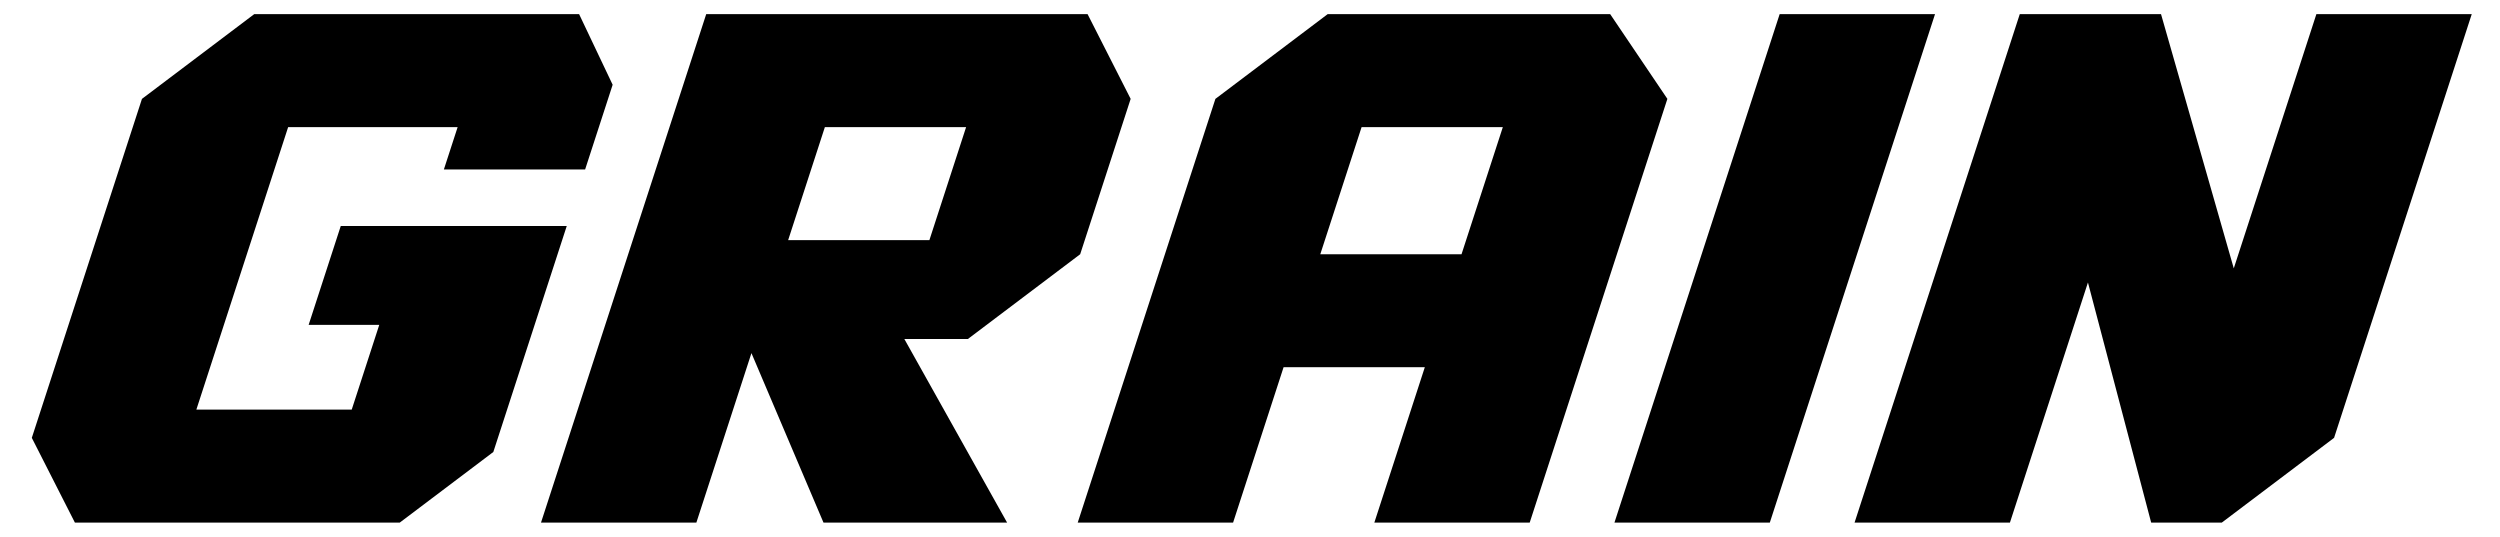
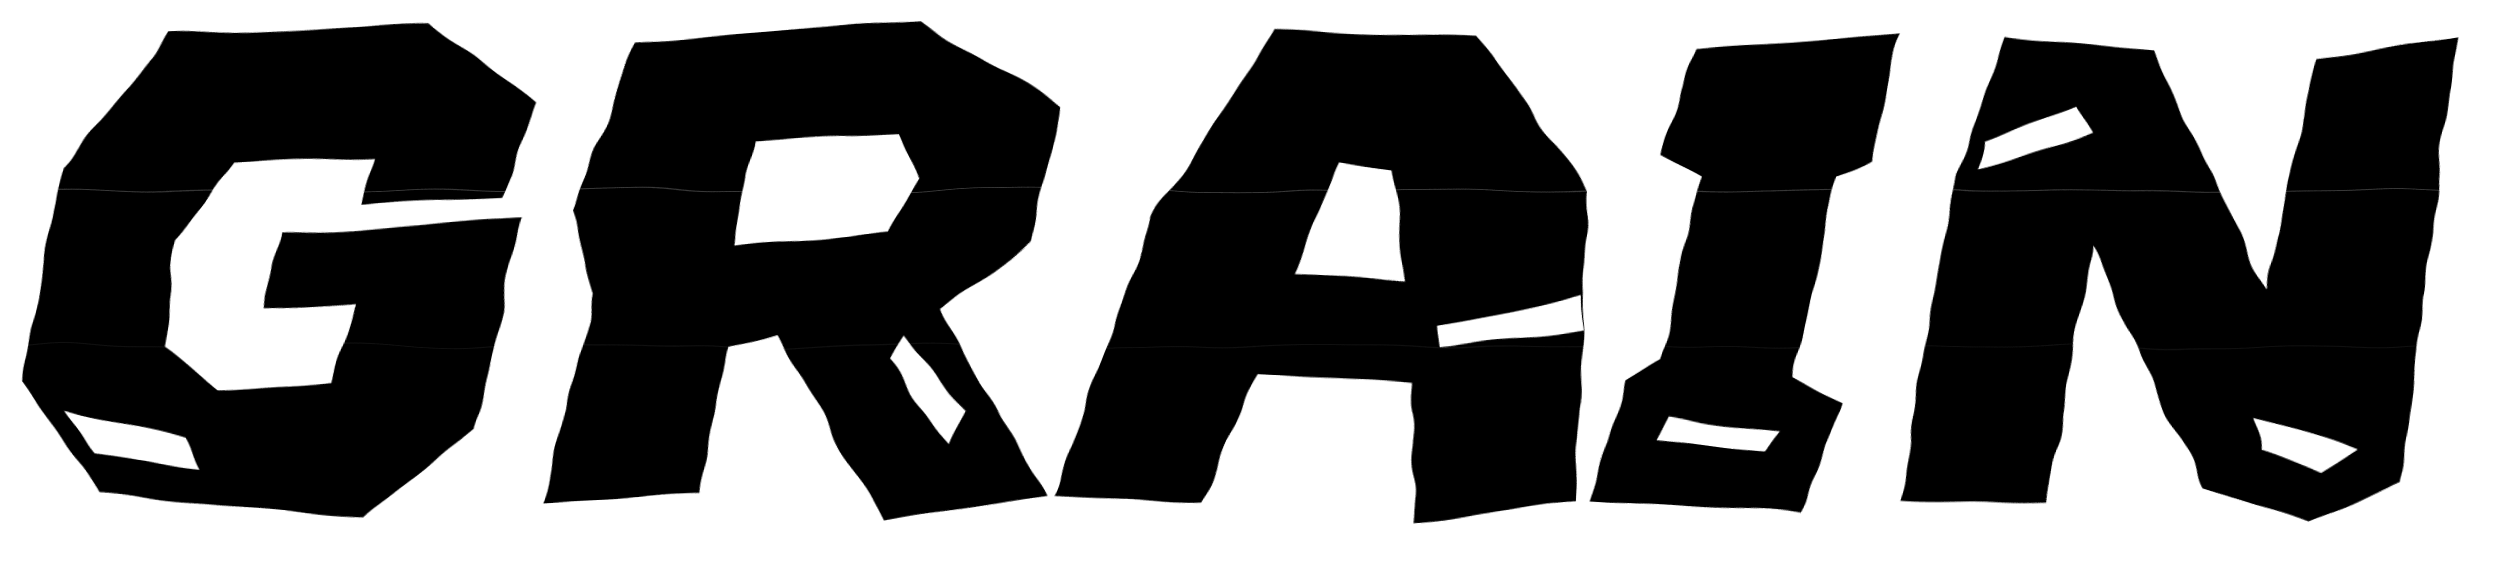
- <svg xmlns="http://www.w3.org/2000/svg" viewBox="0 0 354 76" aria-hidden="true">
-   <g fill="currentColor" transform="translate(24 2) skewX(-18)">
-     <path d="M12 0H58L66 10V22H46V16H22V56H44V44H34V30H66V62L56 72H10L0 60V12Z" />
-     <path fill-rule="evenodd" d="M76 0H130L140 12V34L128 46H119L142 72H116L98 48V72H76ZM98 16V32H118V16Z" />
-     <path fill-rule="evenodd" d="M164 0H204L216 12V72H194V50H174V72H152V12ZM174 16V34H194V16Z" />
-     <path d="M228 0H250V72H228Z" />
-     <path d="M262 0H282L304 36V0H326V60L314 72H304L284 38V72H262Z" />
+ <svg xmlns="http://www.w3.org/2000/svg" viewBox="0 0 354 82" aria-hidden="true">
+   <style>
+     .grain-wordmark-still {
+       display: none;
+     }
+     @media (prefers-reduced-motion: reduce) {
+       .grain-wordmark-liquid {
+         display: none;
+       }
+       .grain-wordmark-still {
+         display: inline;
+       }
+     }
+   </style>
+   <defs>
+     <filter id="grain-letter-flow" x="-5%" y="-10%" width="110%" height="120%" color-interpolation-filters="sRGB">
+       <feTurbulence type="fractalNoise" baseFrequency="0.05 0.12" numOctaves="2" seed="17" result="flow">
+         <animate attributeName="baseFrequency" values="0.05 0.12;0.07 0.09;0.05 0.12" dur="9s" repeatCount="indefinite" />
+       </feTurbulence>
+       <feDisplacementMap in="SourceGraphic" in2="flow" scale="2" xChannelSelector="R" yChannelSelector="G">
+         <animate attributeName="scale" values="2;3.5;2" dur="7s" repeatCount="indefinite" />
+       </feDisplacementMap>
+     </filter>
+     <clipPath id="grain-letter-crown">
+       <path d="M0 0H354V27H0Z" />
+     </clipPath>
+     <clipPath id="grain-letter-core">
+       <path d="M0 27H354V49H0Z" />
+     </clipPath>
+     <clipPath id="grain-letter-base">
+       <path d="M0 49H354V82H0Z" />
+     </clipPath>
+     <g id="grain-block-letters" fill="currentColor" fill-rule="evenodd">
+       <path d="M24 5L61 3L76 15L71 28L51 29L53 22L33 23L25 34L23 49L31 55L47 54L50 43L37 44L40 33L74 31L67 61L52 73L14 70L3 54L9 24ZM9 58L26 62L28 66L13 64Z" />
+       <path d="M90 6L130 3L150 15L146 34L133 44L148 70L125 74L110 47L103 49L99 70L77 71L84 42L81 30ZM107 20L127 19L130 25L126 33L104 35ZM128 48L137 58L135 63L126 51Z" />
+       <path d="M181 4L209 5L225 27L223 71L200 74L200 54L178 53L170 71L149 70L163 31ZM190 23L183 39L199 40L197 24ZM204 46L224 42L224 47L204 49Z" />
+       <path d="M240 7L269 5L265 23L260 25L254 53L261 57L255 73L225 71L230 54L235 51L241 25L235 22ZM236 59L252 61L250 64L234 62Z" />
+       <path d="M284 5L305 7L321 41L328 8L348 5L340 68L327 74L312 69L296 35L290 71L269 71L277 25ZM281 20L294 15L296 19L280 24ZM319 59L334 64L329 67L320 64Z" />
+     </g>
+   </defs>
+   <g class="grain-wordmark-liquid" filter="url(#grain-letter-flow)">
+     <g clip-path="url(#grain-letter-crown)">
+       <use href="#grain-block-letters">
+         <animateTransform attributeName="transform" type="translate" values="0 0;1.3 0;-0.6 0;0 0" dur="6.8s" repeatCount="indefinite" />
+       </use>
+     </g>
+     <g clip-path="url(#grain-letter-core)">
+       <use href="#grain-block-letters">
+         <animateTransform attributeName="transform" type="translate" values="0 0;-1.8 0;0.8 0;0 0" dur="5.4s" repeatCount="indefinite" />
+       </use>
+     </g>
+     <g clip-path="url(#grain-letter-base)">
+       <use href="#grain-block-letters">
+         <animateTransform attributeName="transform" type="translate" values="0 0;0.8 0;-1.2 0;0 0" dur="7.3s" repeatCount="indefinite" />
+       </use>
+     </g>
  </g>
+   <use class="grain-wordmark-still" href="#grain-block-letters" />
</svg>
